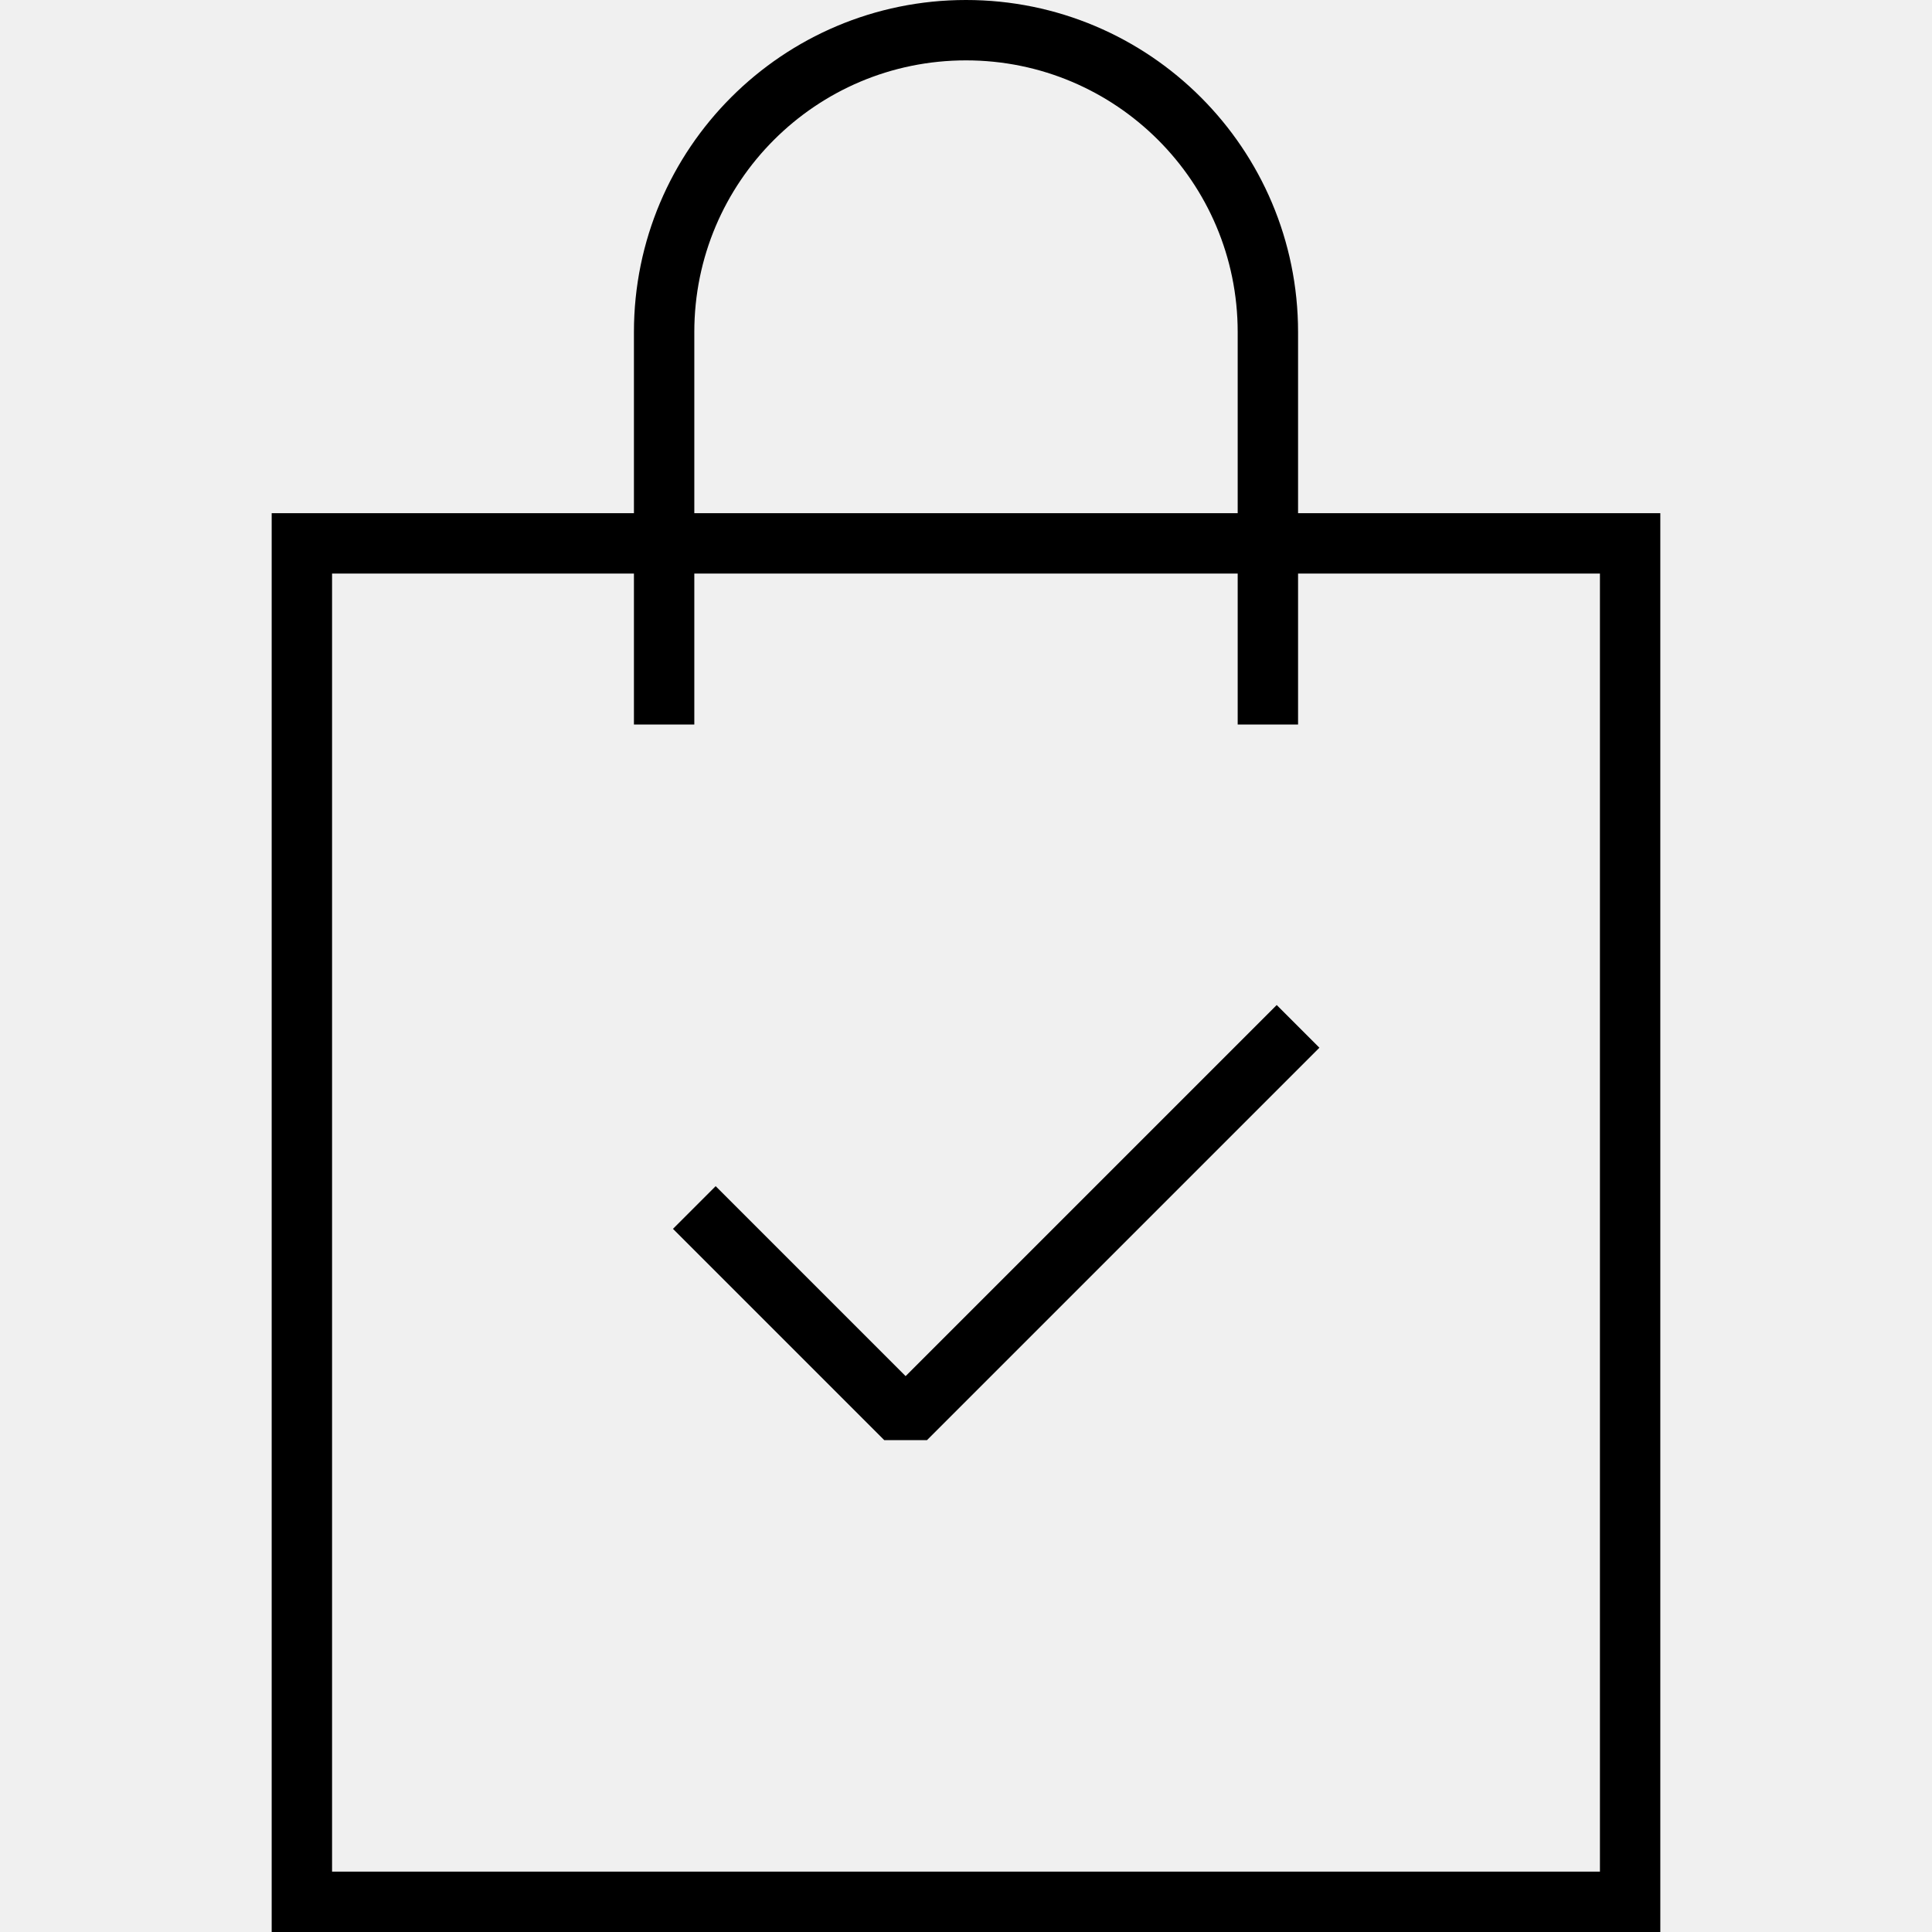
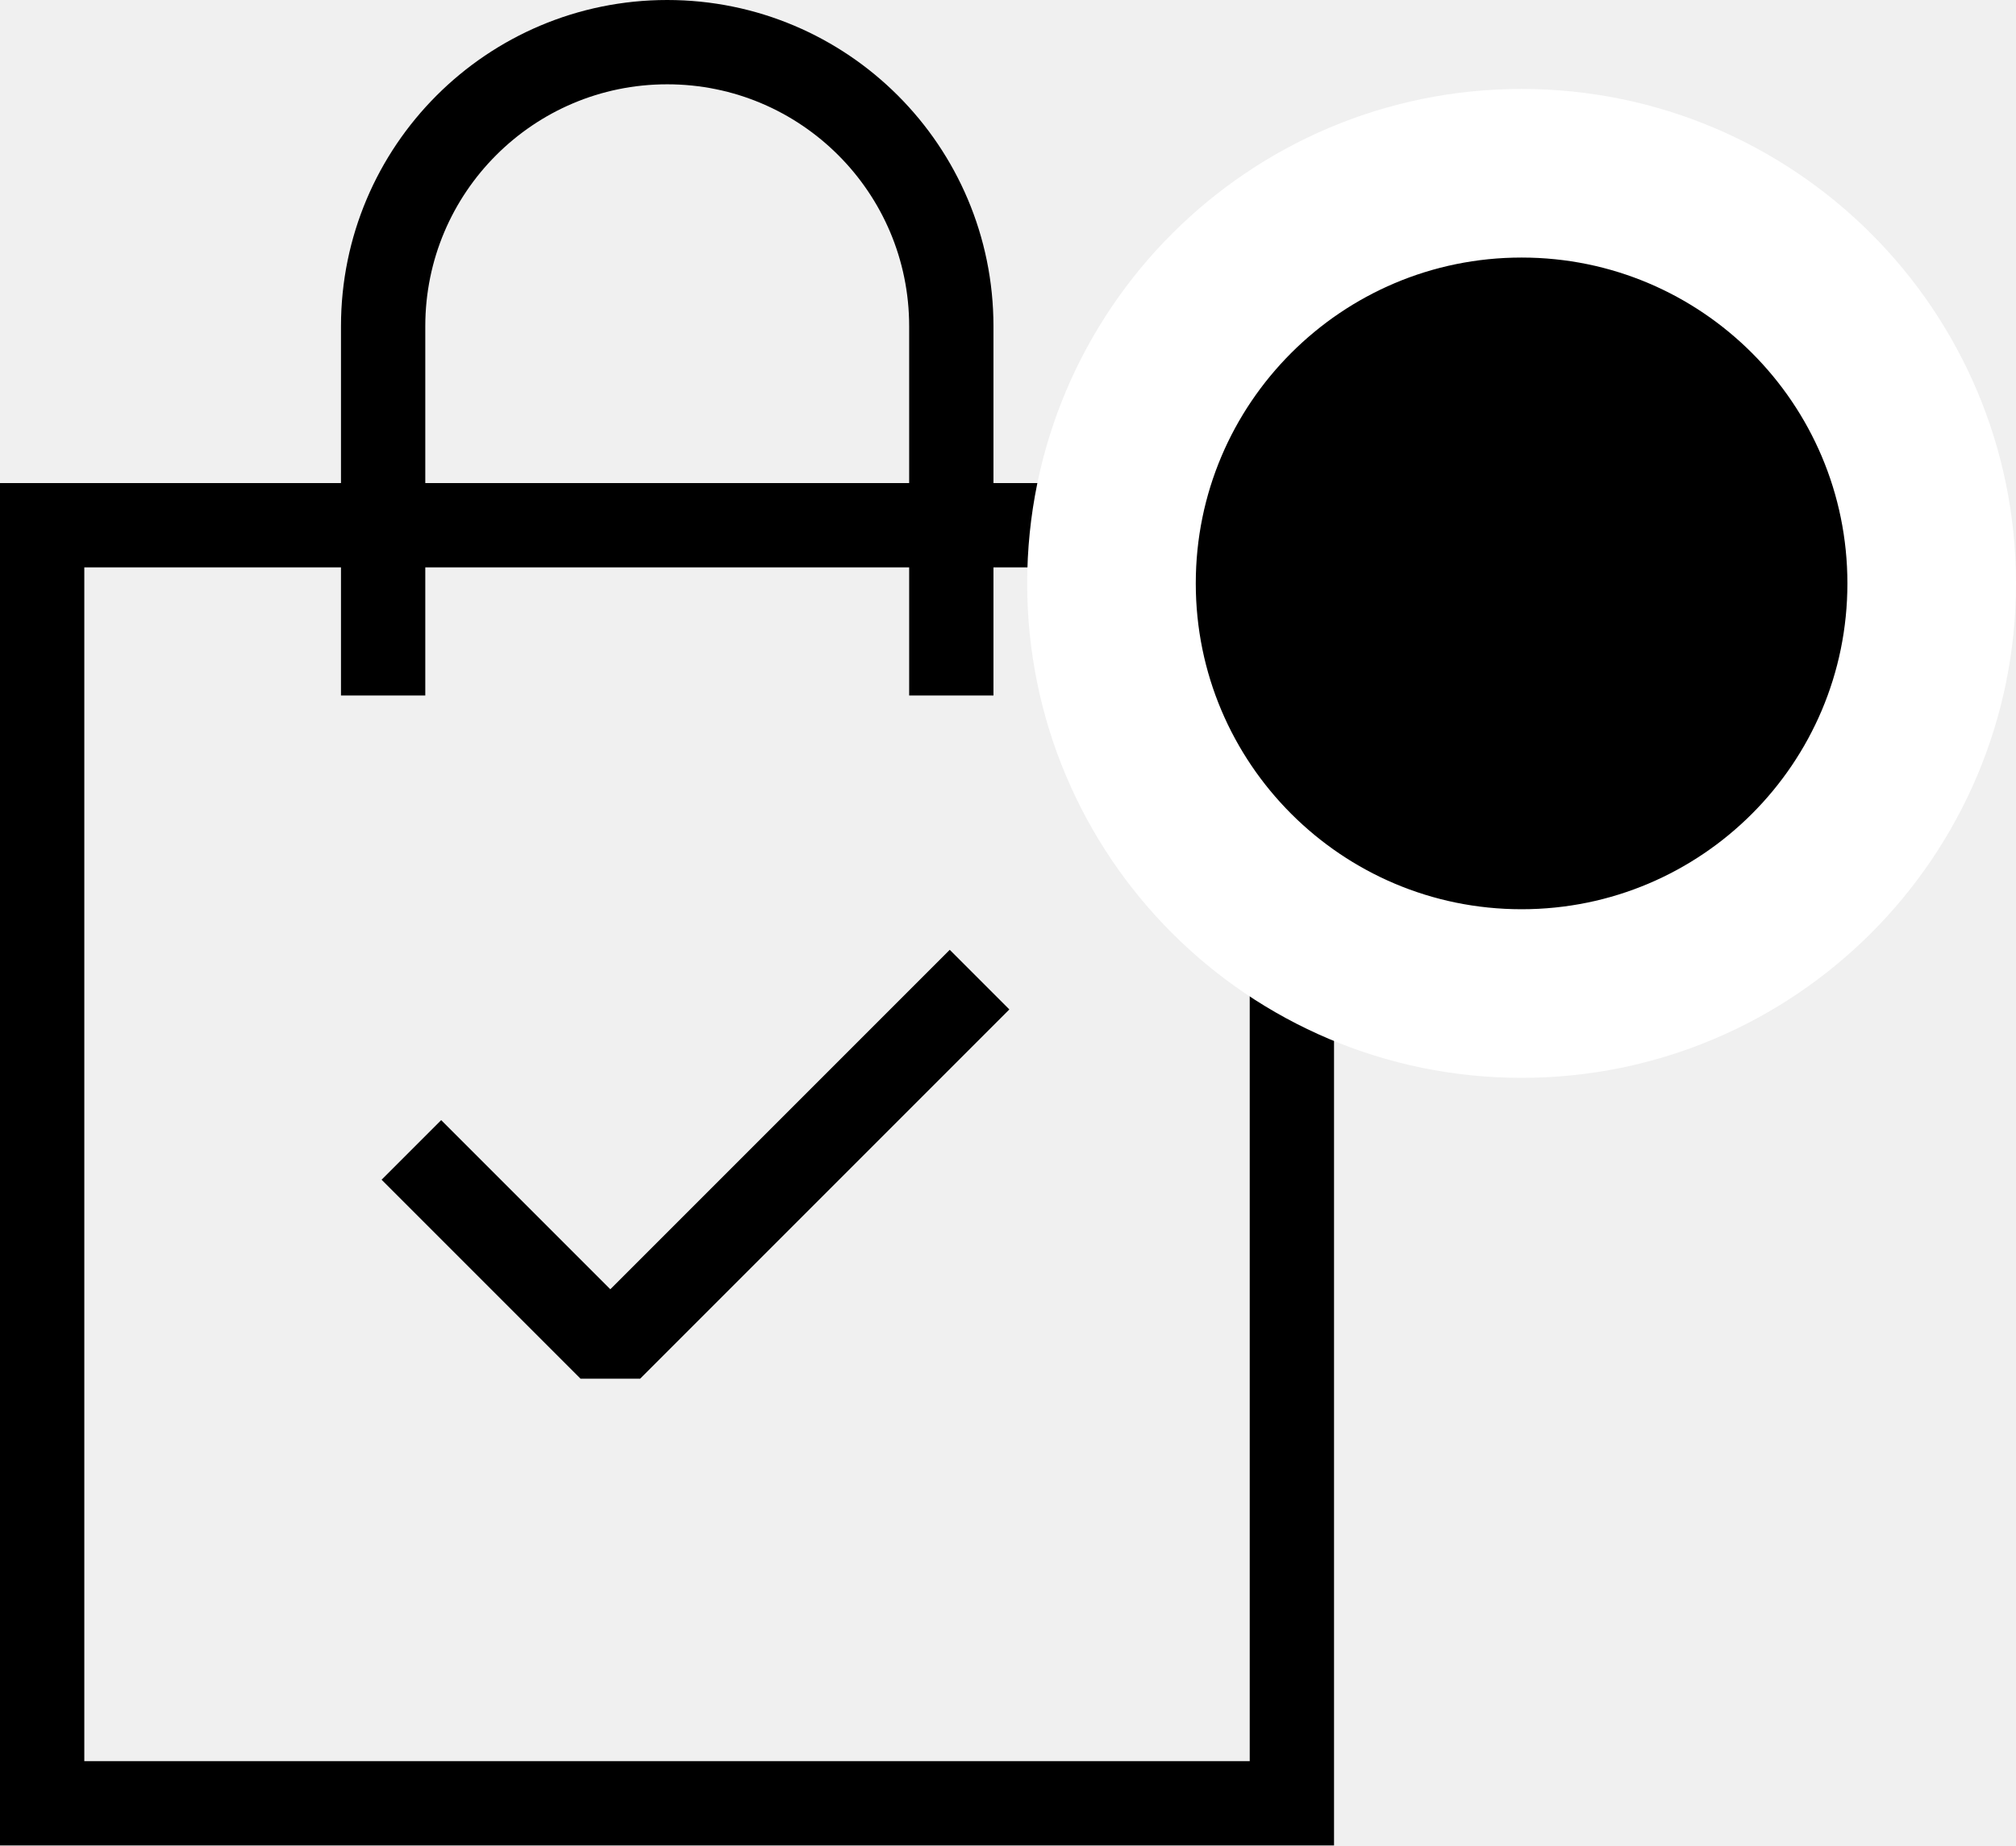
- <svg xmlns="http://www.w3.org/2000/svg" version="1.0" id="Layer_1" x="0px" y="0px" width="64px" height="64px" viewBox="0 0 64 64" enable-background="new 0 0 64 64" xml:space="preserve">
-   <polygon fill="none" stroke="#000000" stroke-width="2" stroke-miterlimit="10" points="44,18 54,18 54,63 10,63 10,18 20,18 " />
-   <polyline fill="none" stroke="#000000" stroke-width="2" stroke-linejoin="bevel" stroke-miterlimit="10" points="23,40 30,47   43,34 " />
-   <path fill="none" stroke="#000000" stroke-width="2" stroke-miterlimit="10" d="M22,24V11c0-5.523,4.477-10,10-10s10,4.477,10,10v13  " />
+ <svg xmlns="http://www.w3.org/2000/svg" viewBox="0 0 47.83 43.78">
+   <defs>
+     <style>.cls-1,.cls-2{fill:none;stroke:#000;stroke-width:2px;}.cls-1,.cls-3{stroke-miterlimit:10;}.cls-2{stroke-linejoin:bevel;}.cls-3{stroke:#fff;stroke-width:4px;}</style>
+   </defs>
+   <g id="Layer_2" data-name="Layer 2">
+     <g id="Layer_1-2" data-name="Layer 1">
+       <polygon class="cls-1" points="23.91 12.46 30.65 12.46 30.65 42.78 1 42.78 1 12.46 7.74 12.46 23.91 12.46" />
+       <polyline class="cls-2" points="9.76 27.28 14.48 32 23.24 23.24" />
+       <path class="cls-1" d="M9.09,16.5V7.74a6.74,6.74,0,0,1,13.48,0V16.5" />
+       <circle class="cls-3" cx="36.1" cy="13.84" r="9.73" />
+     </g>
+   </g>
</svg>
